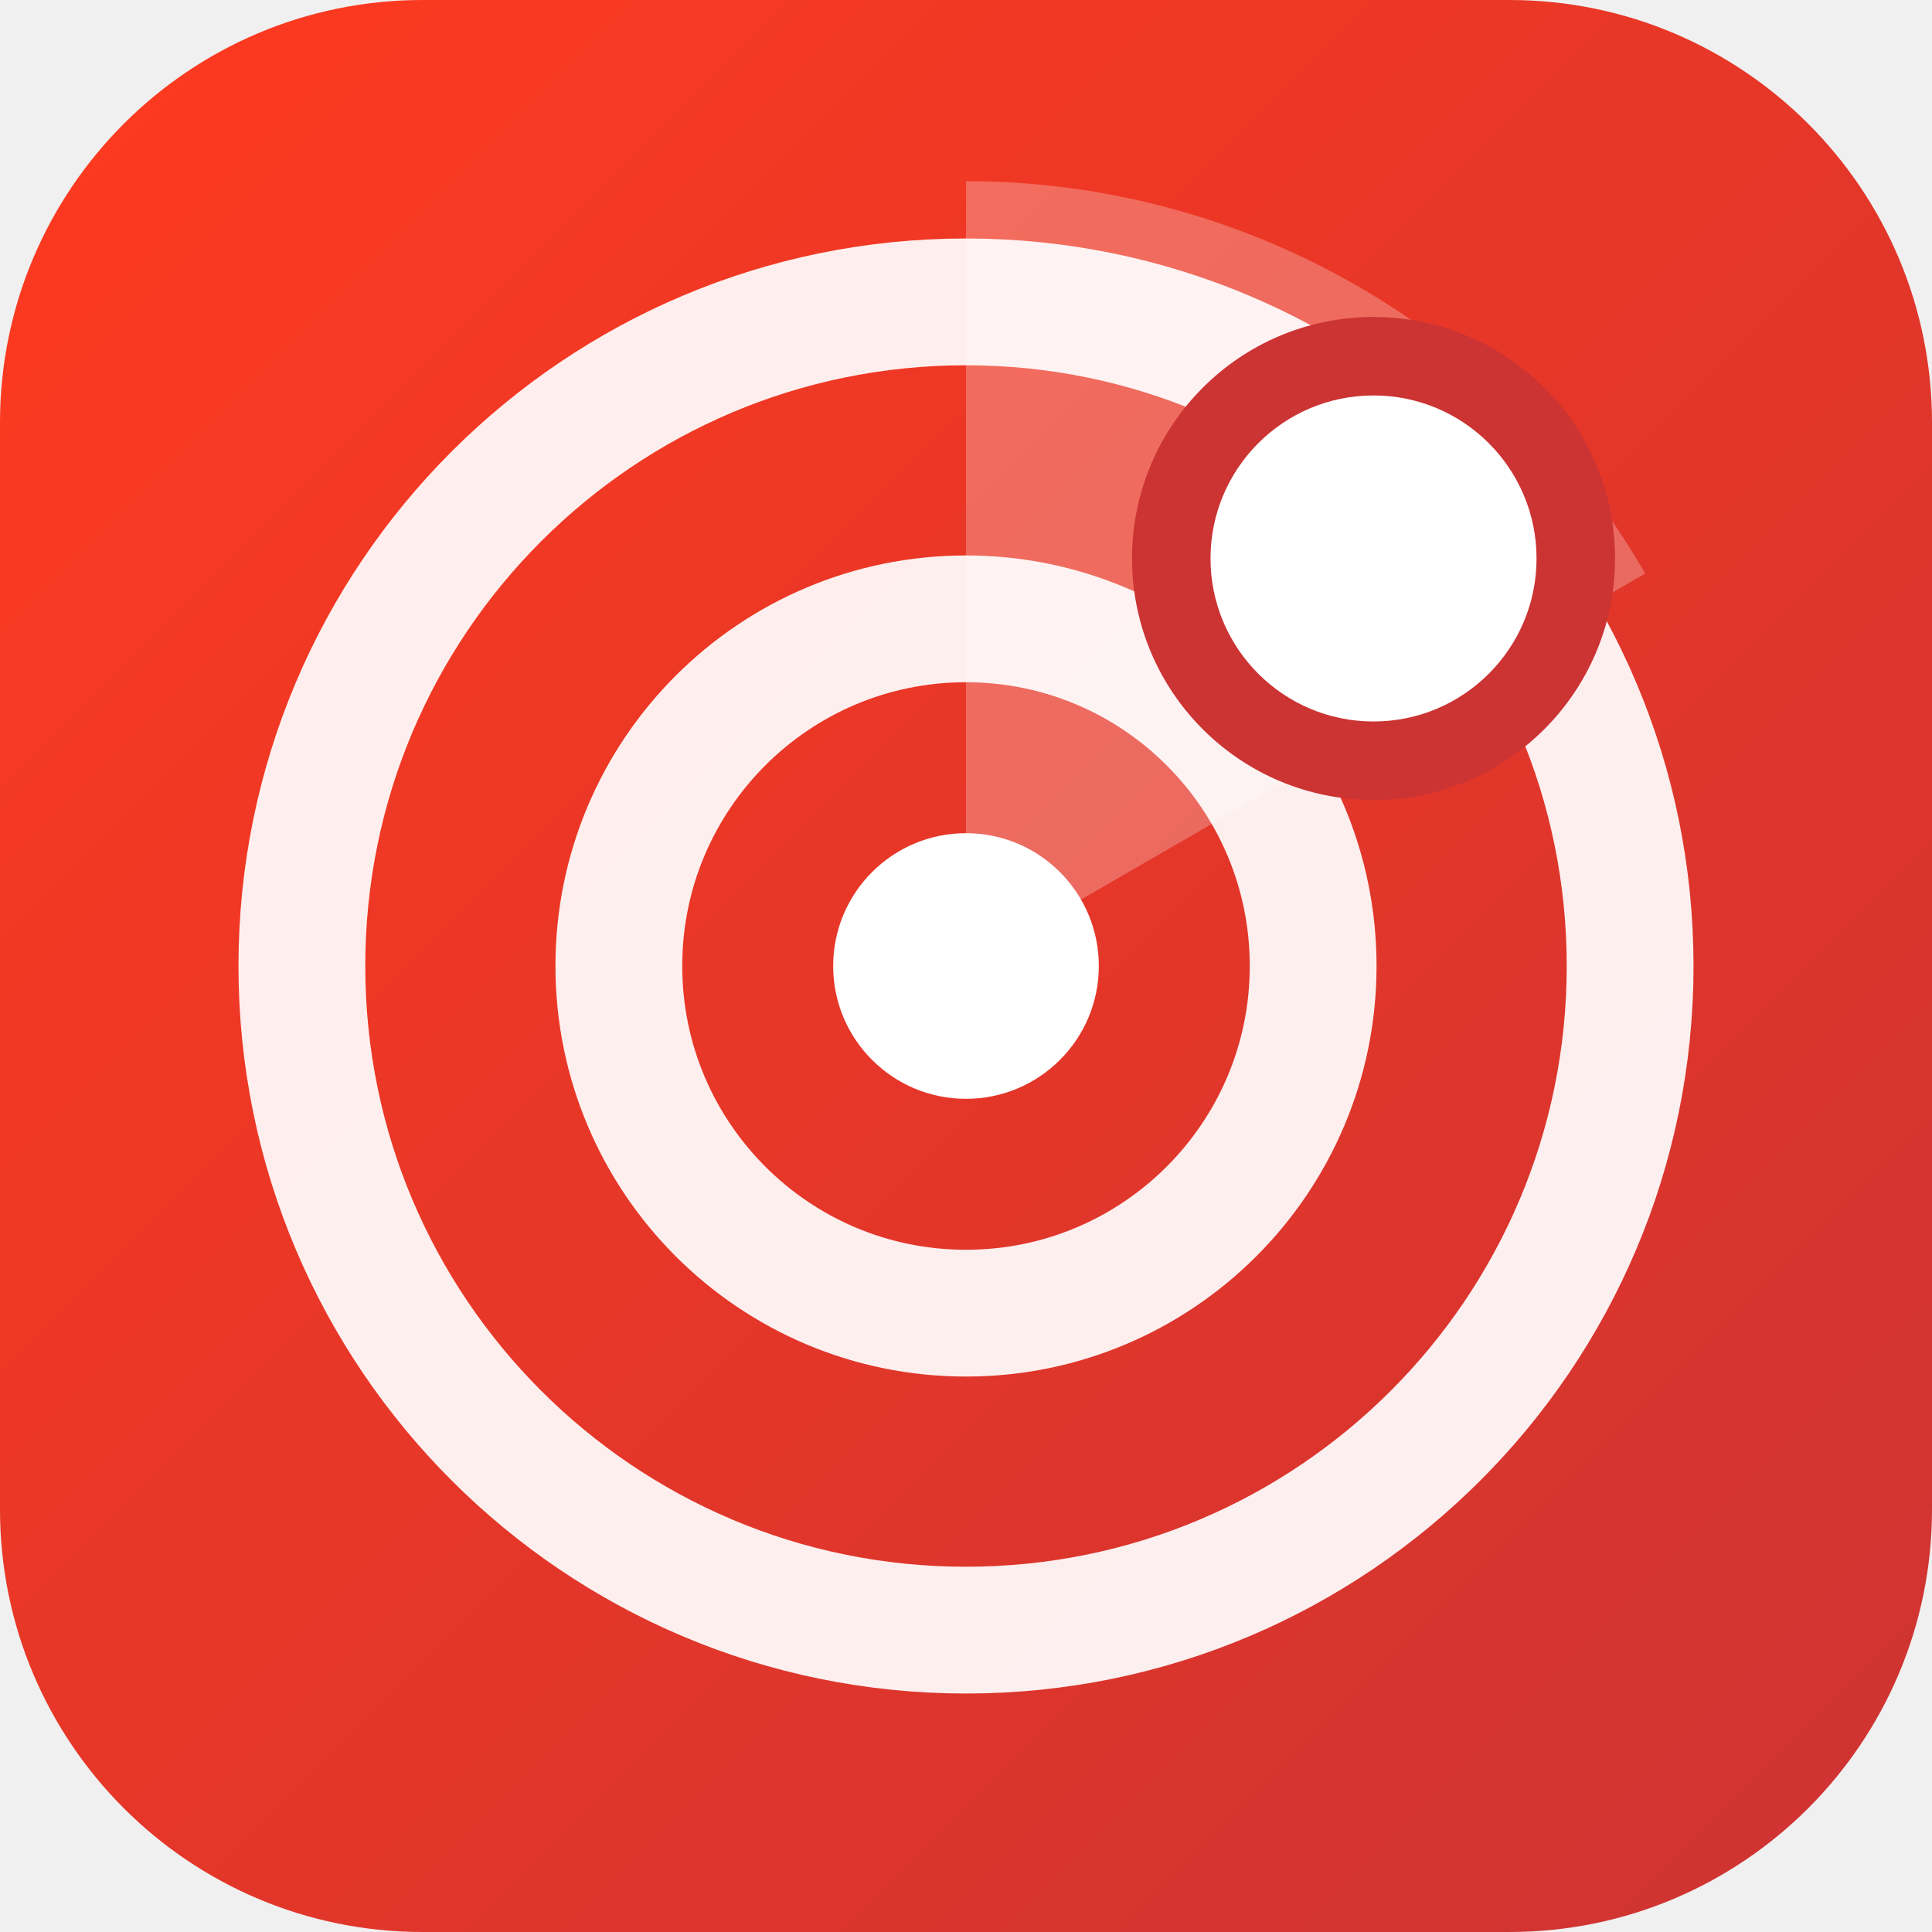
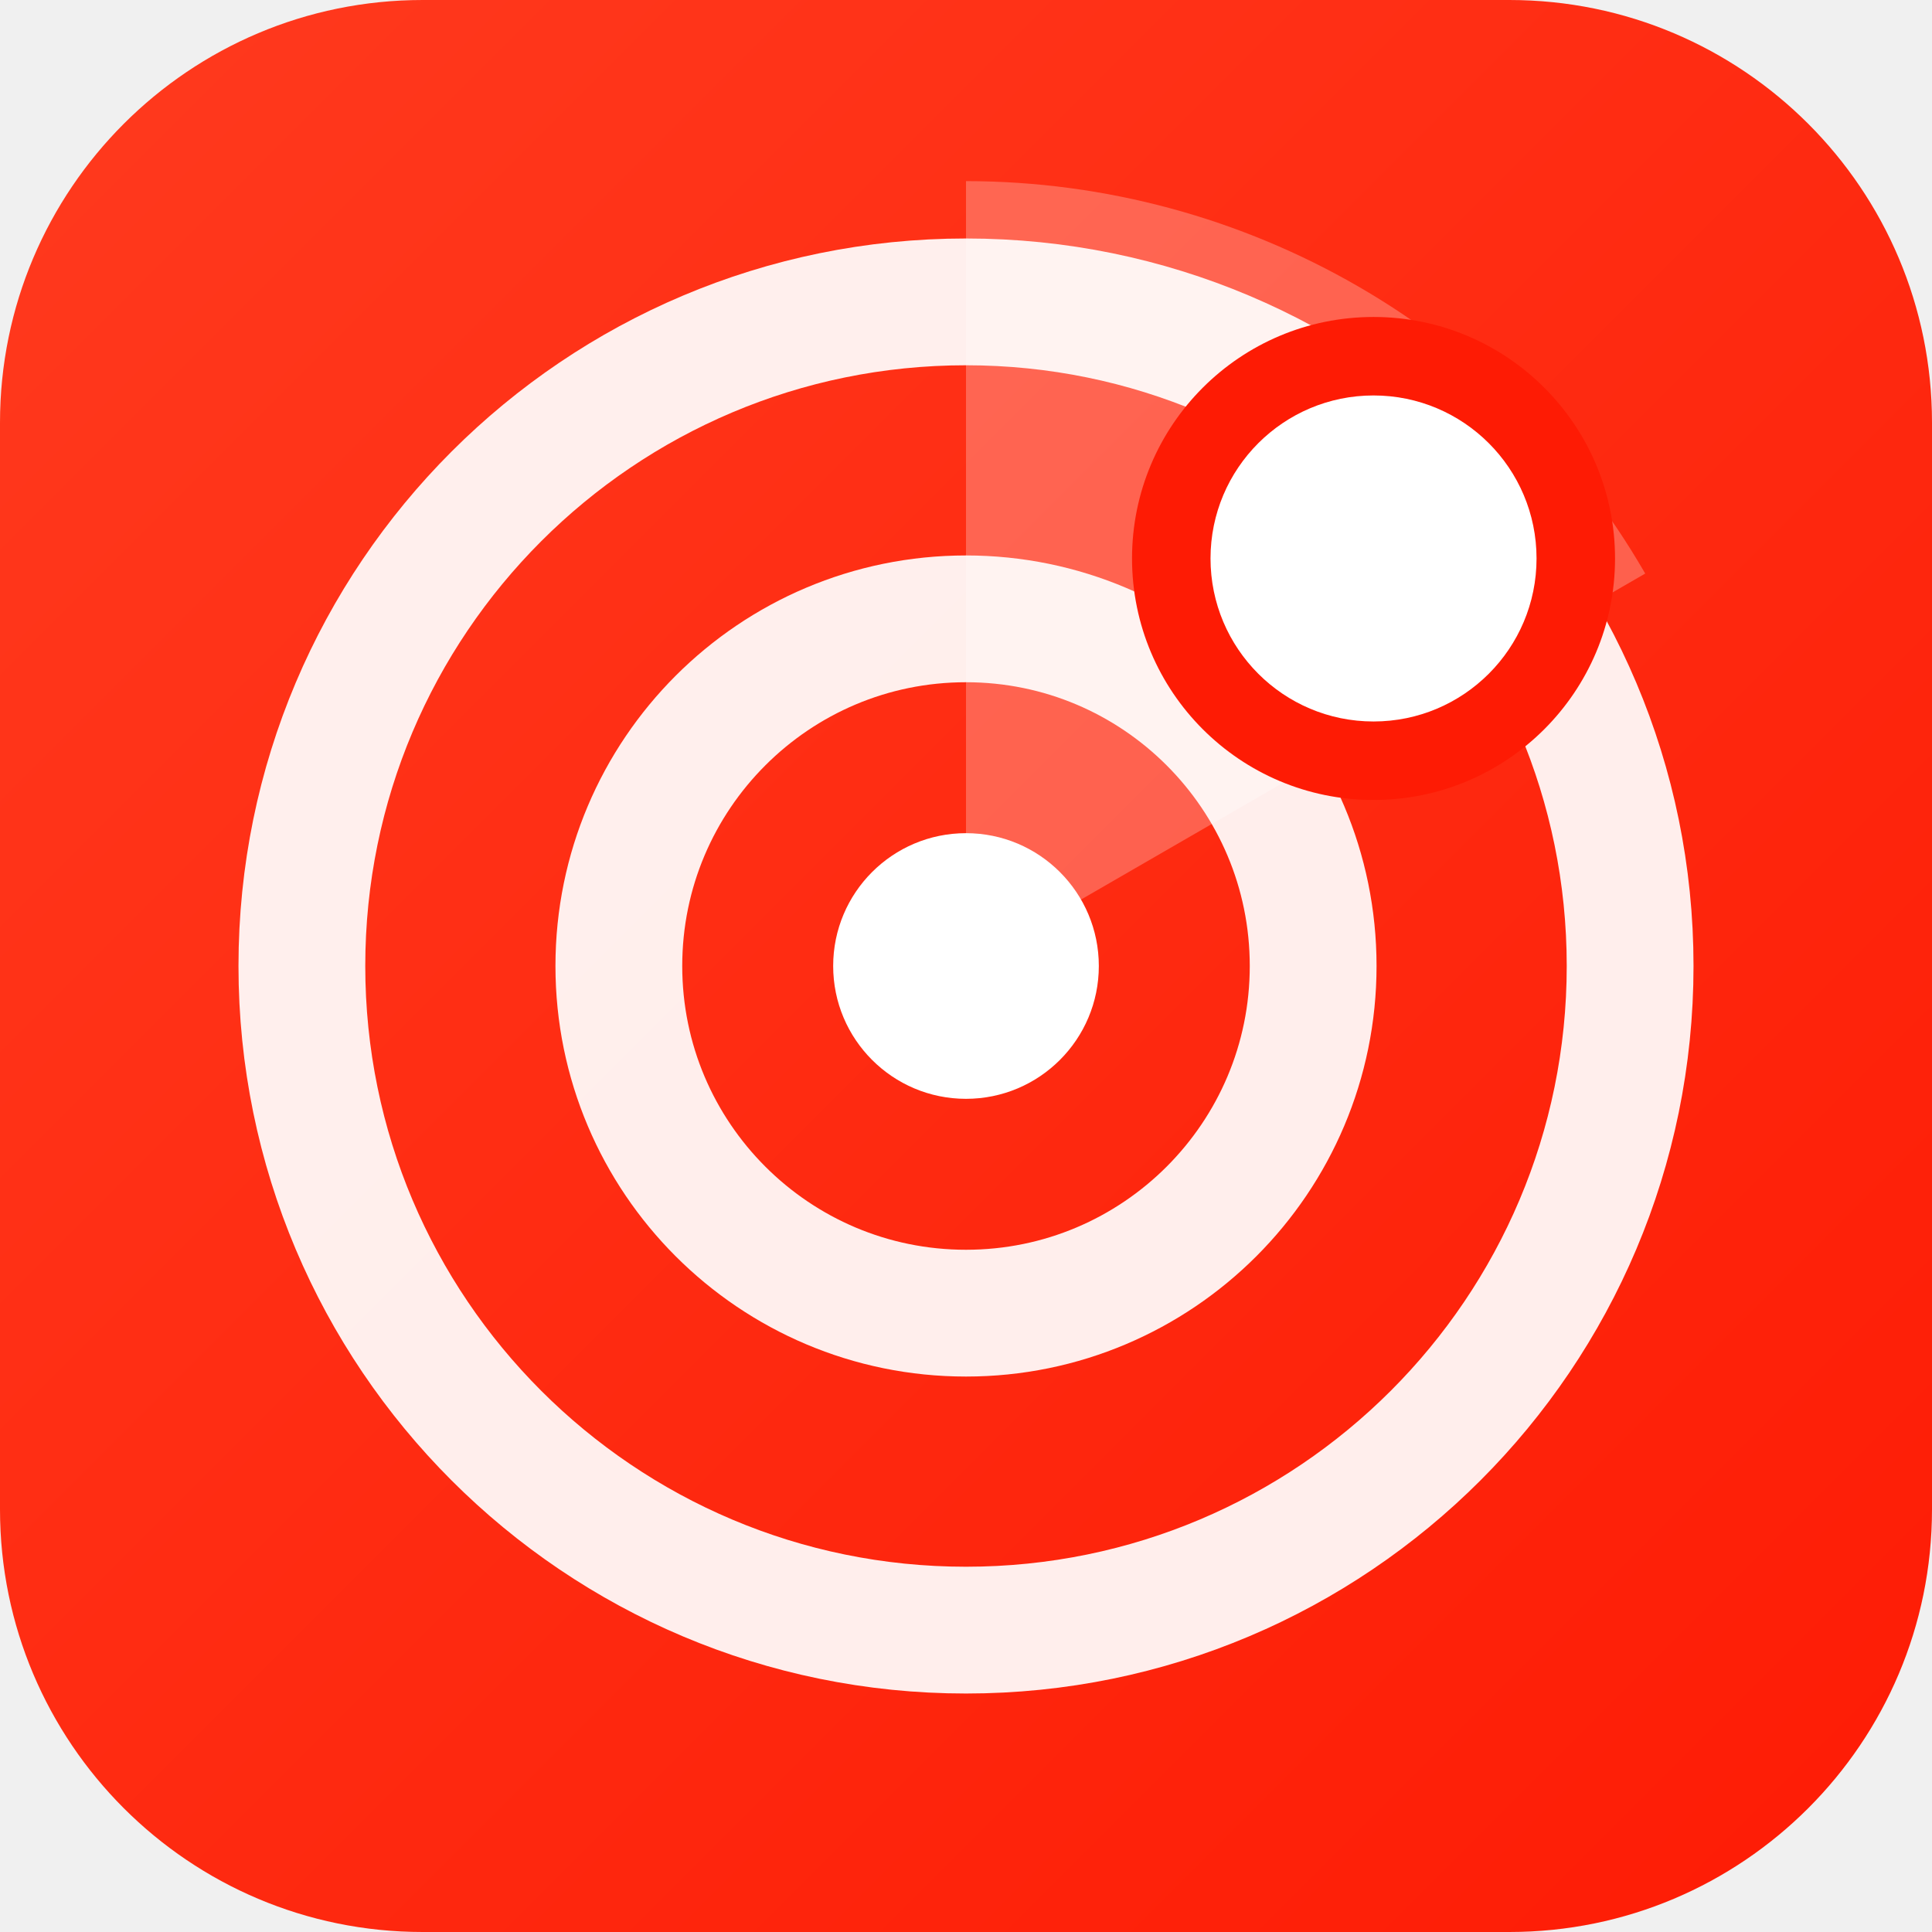
<svg xmlns="http://www.w3.org/2000/svg" viewBox="0 0 64 64" width="64" height="64" role="img" aria-label="Radar">
  <defs>
    <linearGradient id="rg" x1="0" y1="0" x2="1" y2="1">
      <stop offset="0" stop-color="#FF3A1E" />
-       <stop offset="1" stop-color="#CC3333" />
+       <stop offset="1" stop-color="#FE1B04" />
    </linearGradient>
  </defs>
  <rect width="64" height="64" rx="14" fill="url(#rg)" />
  <path d="M32 32 L32 6 A26 26 0 0 1 54.5 19 Z" fill="#fff" opacity=".26" />
  <g fill="none" stroke="#fff" stroke-width="4.2" opacity=".92">
    <circle cx="32" cy="32" r="22" />
    <circle cx="32" cy="32" r="11.5" />
  </g>
  <circle cx="32" cy="32" r="4.4" fill="#fff" />
-   <circle cx="45.5" cy="18.5" r="8" fill="#CC3333" />
+   <circle cx="45.5" cy="18.5" r="8" fill="#FE1B04" />
  <circle cx="45.5" cy="18.5" r="5.4" fill="#fff" />
</svg>
